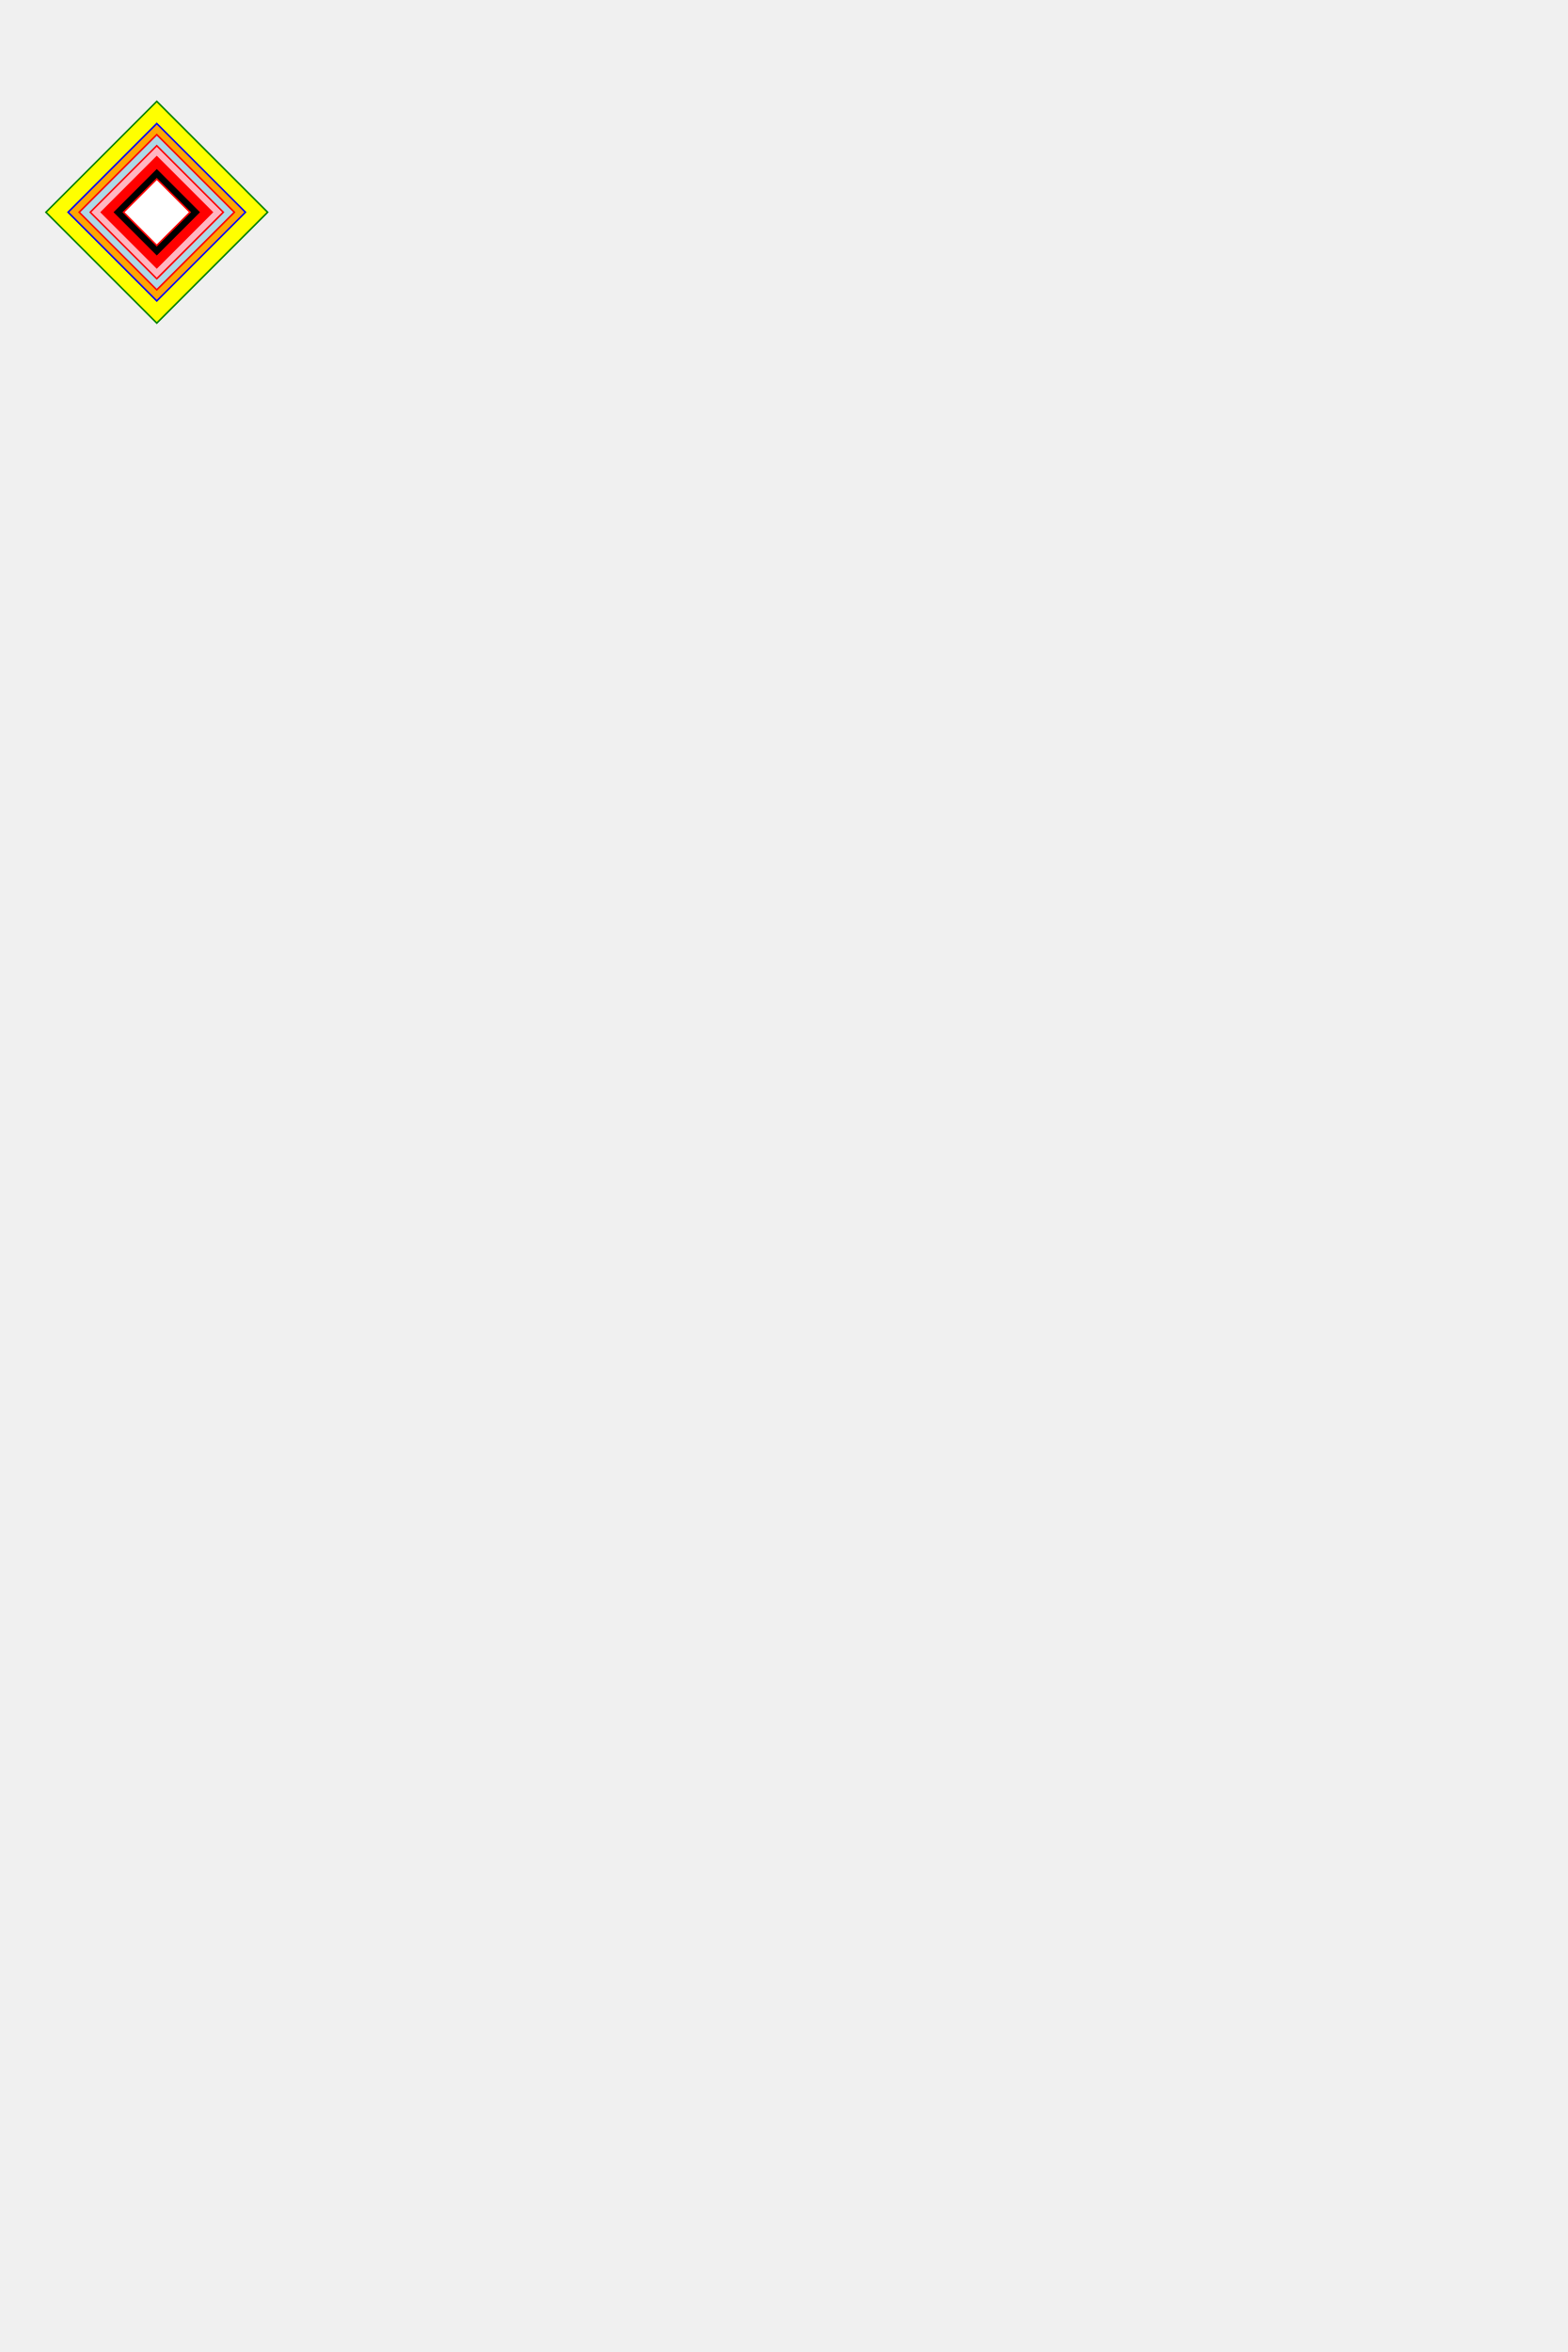
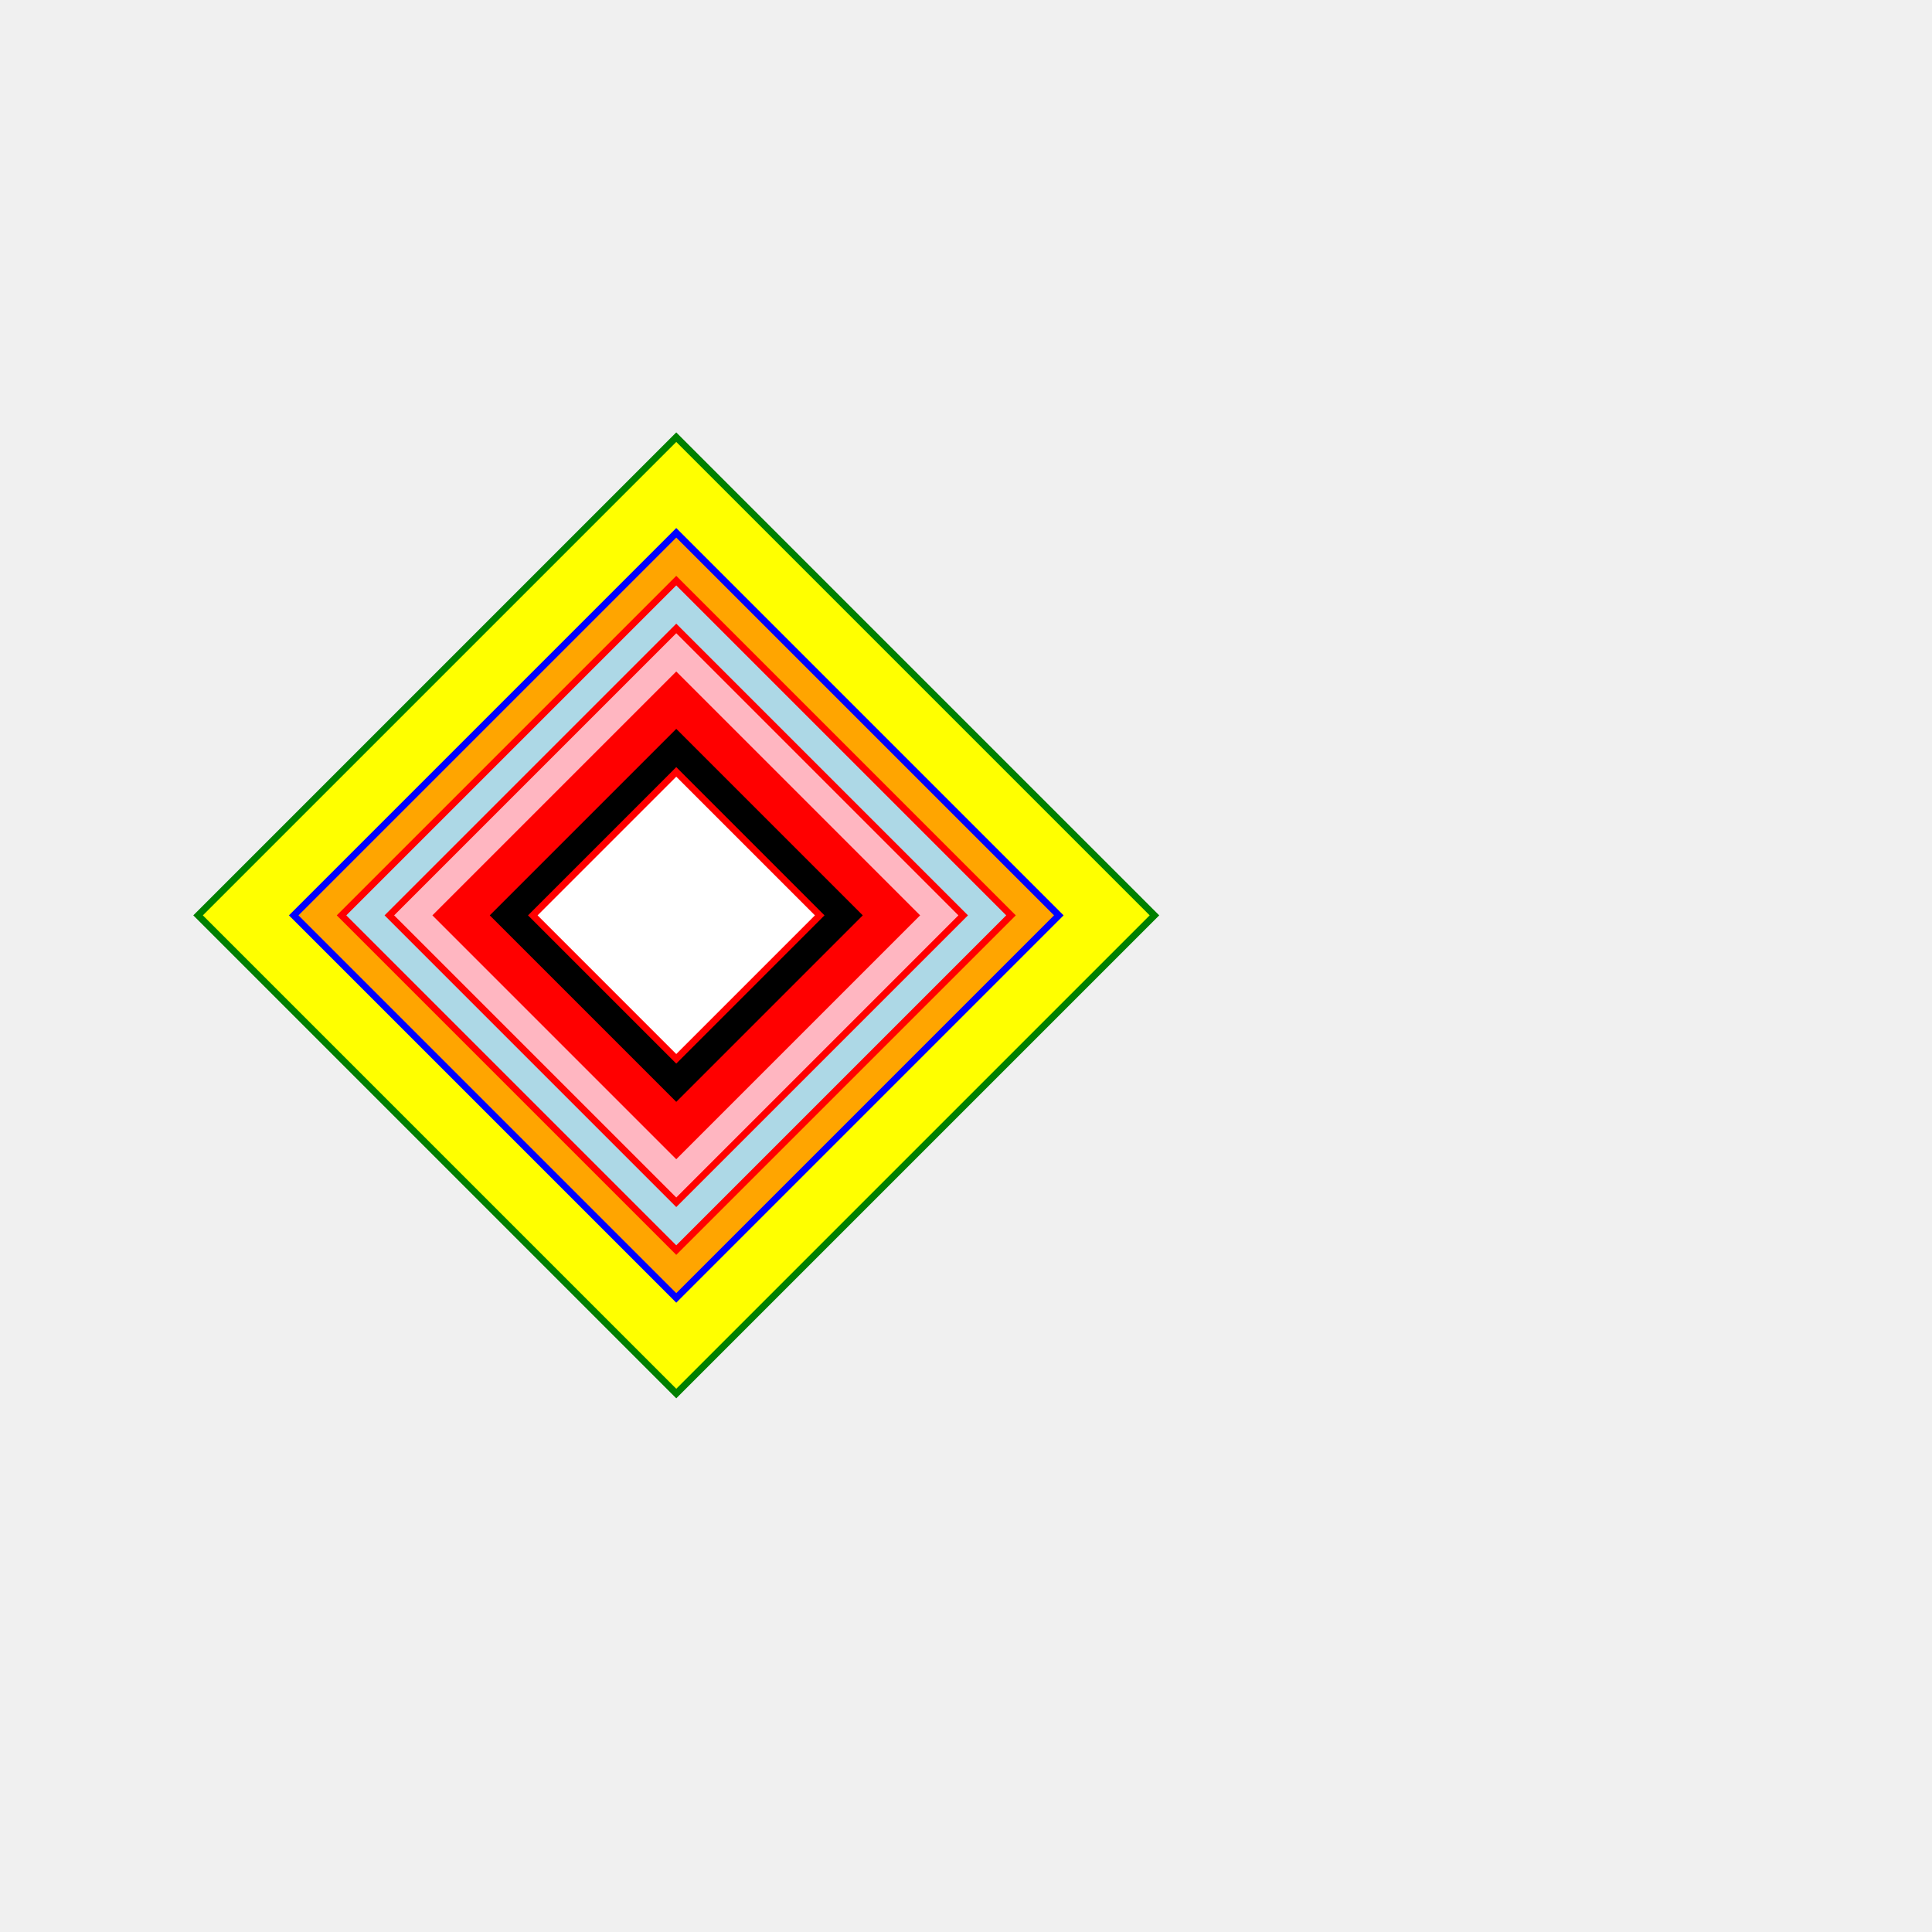
- <svg xmlns="http://www.w3.org/2000/svg" width="1000" height="1500">
+ <svg xmlns="http://www.w3.org/2000/svg">
  <g transform="translate(100, 100) rotate(45)">
    <rect x="-25" y="-25" width="100" height="100" stroke="green" fill="yellow" />
    <rect x="-15" y="-15" width="80" height="80" stroke="blue" fill="orange" />
    <rect x="-10" y="-10" width="70" height="70" stroke="red" fill="lightblue" />
    <rect x="-5" y="-5" width="60" height="60" stroke="red" fill="lightpink" />
    <rect x="0" y="0" width="50" height="50" stroke="red" fill="red" />
    <rect x="5" y="5" width="40" height="40" stroke="red" fill="black" />
    <rect x="10" y="10" width="30" height="30" stroke="red" fill="white" />
  </g>
</svg>
